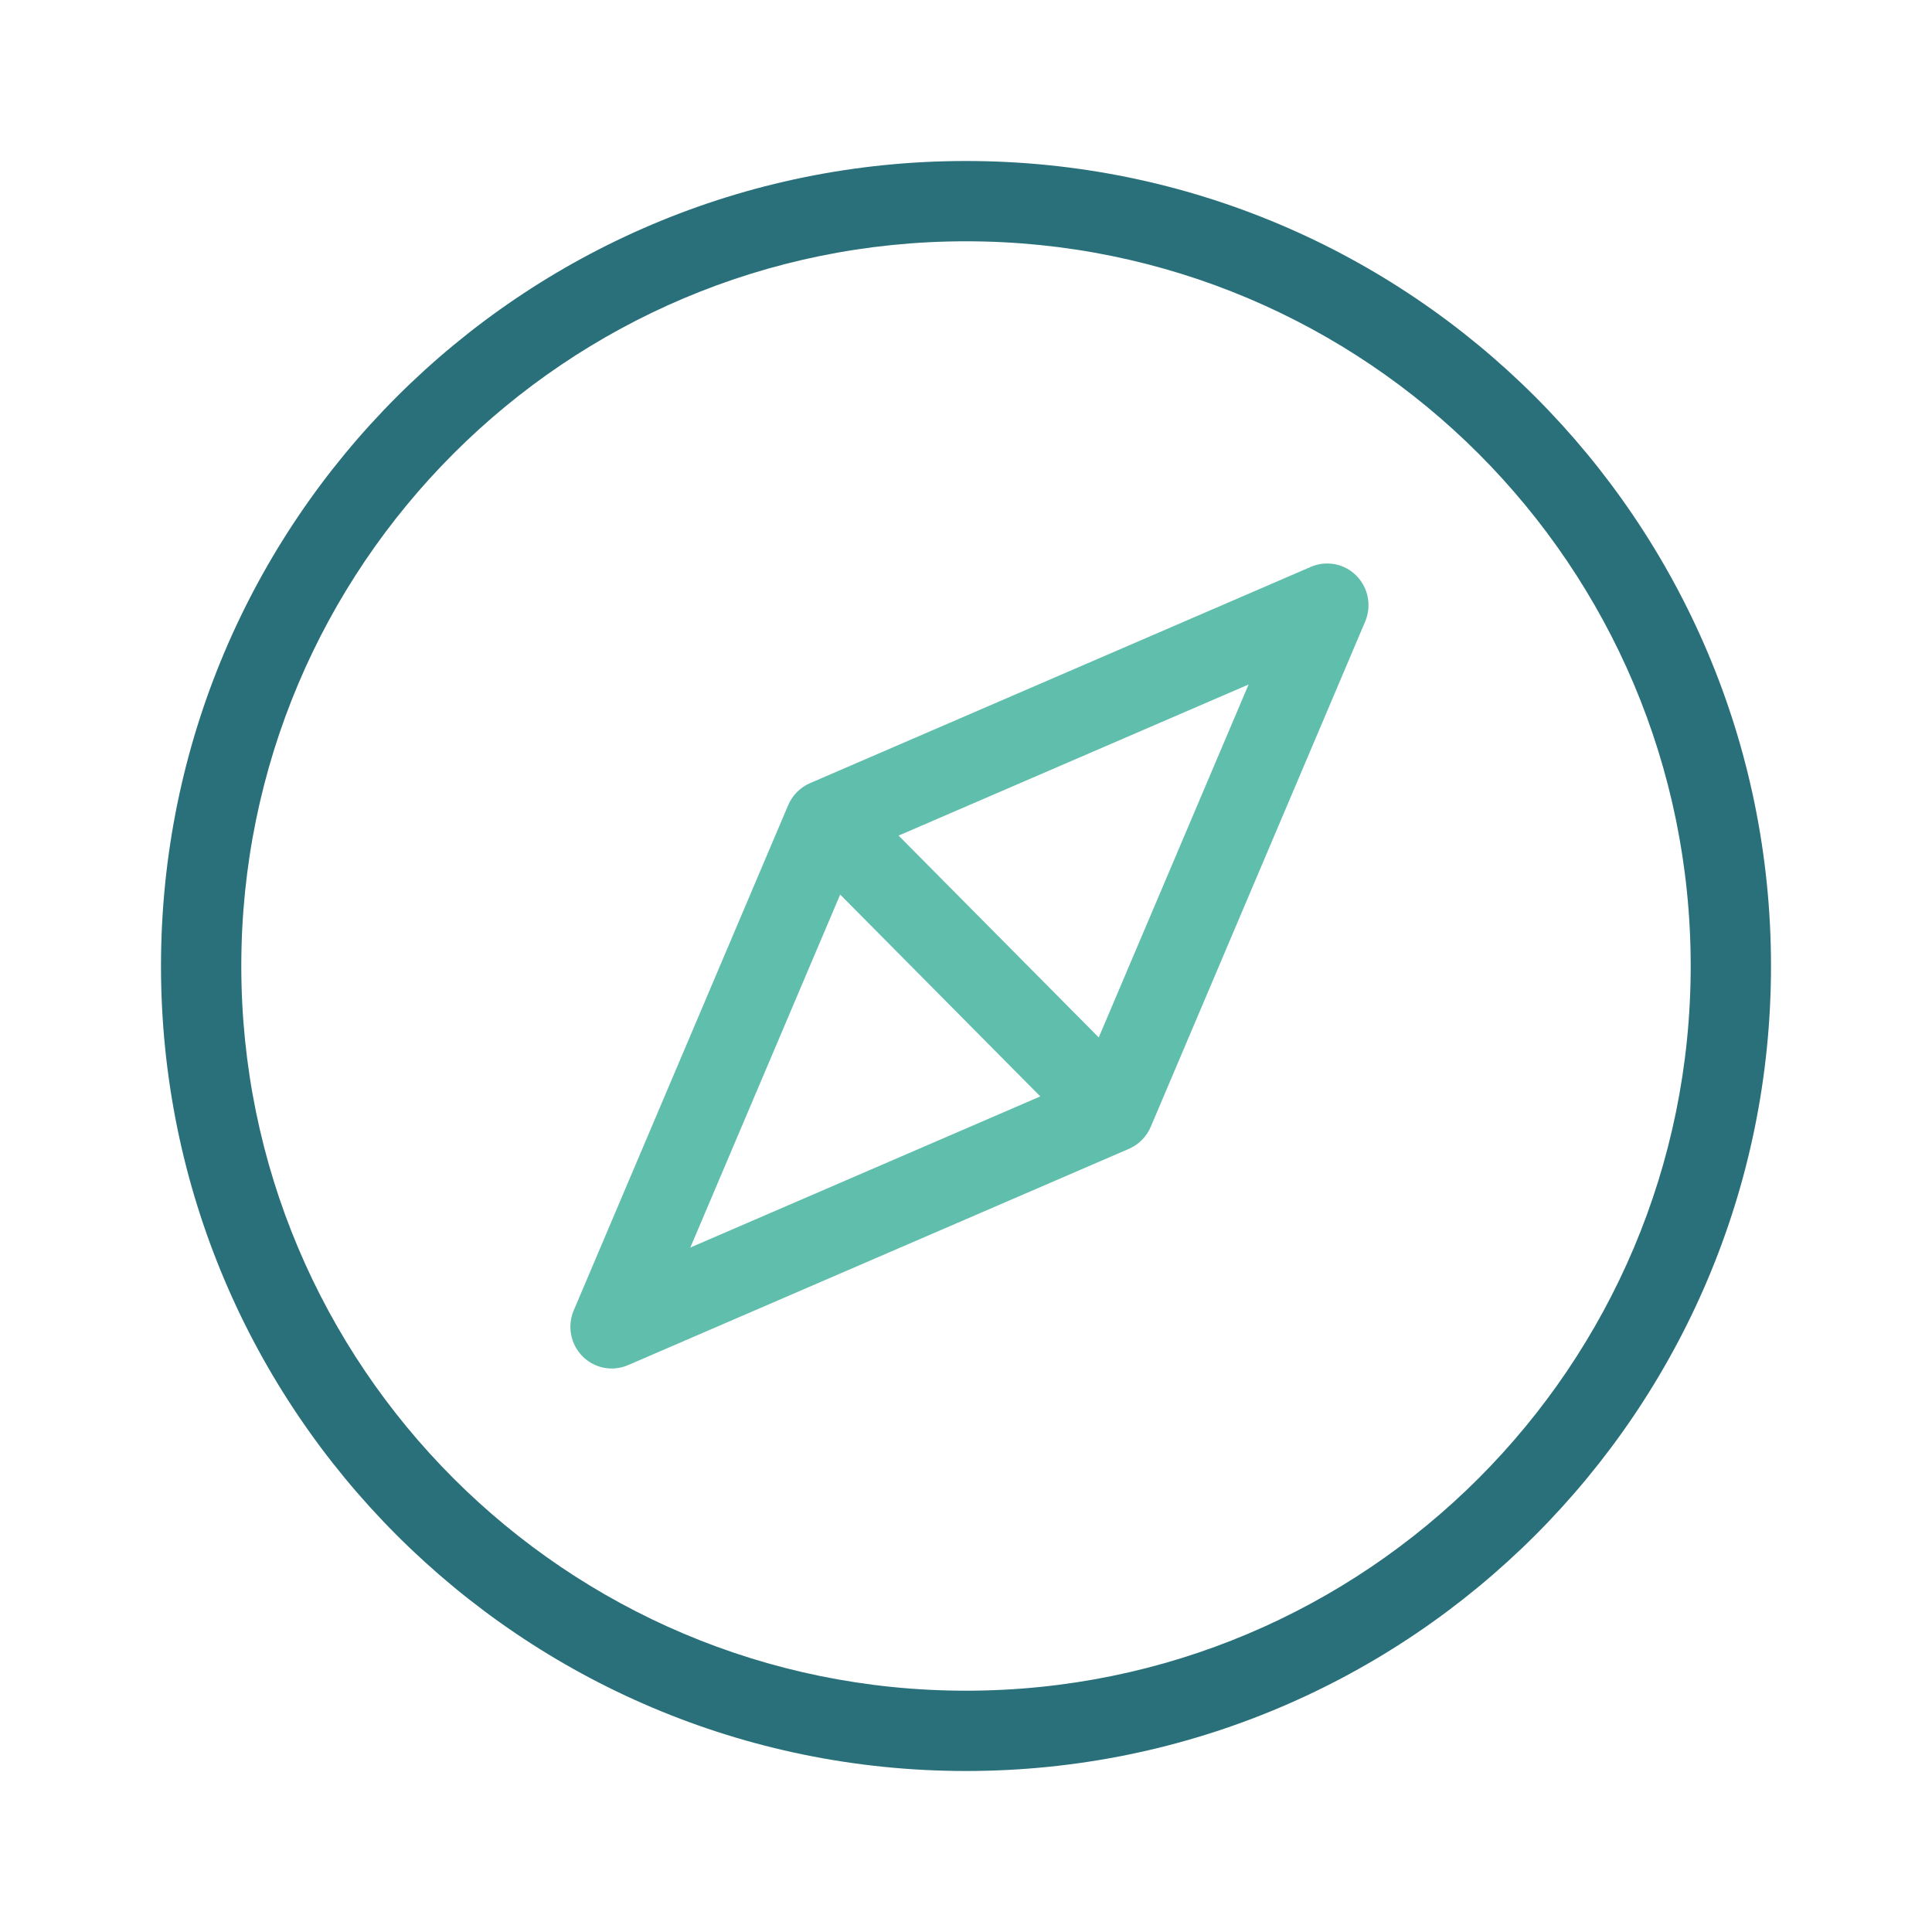
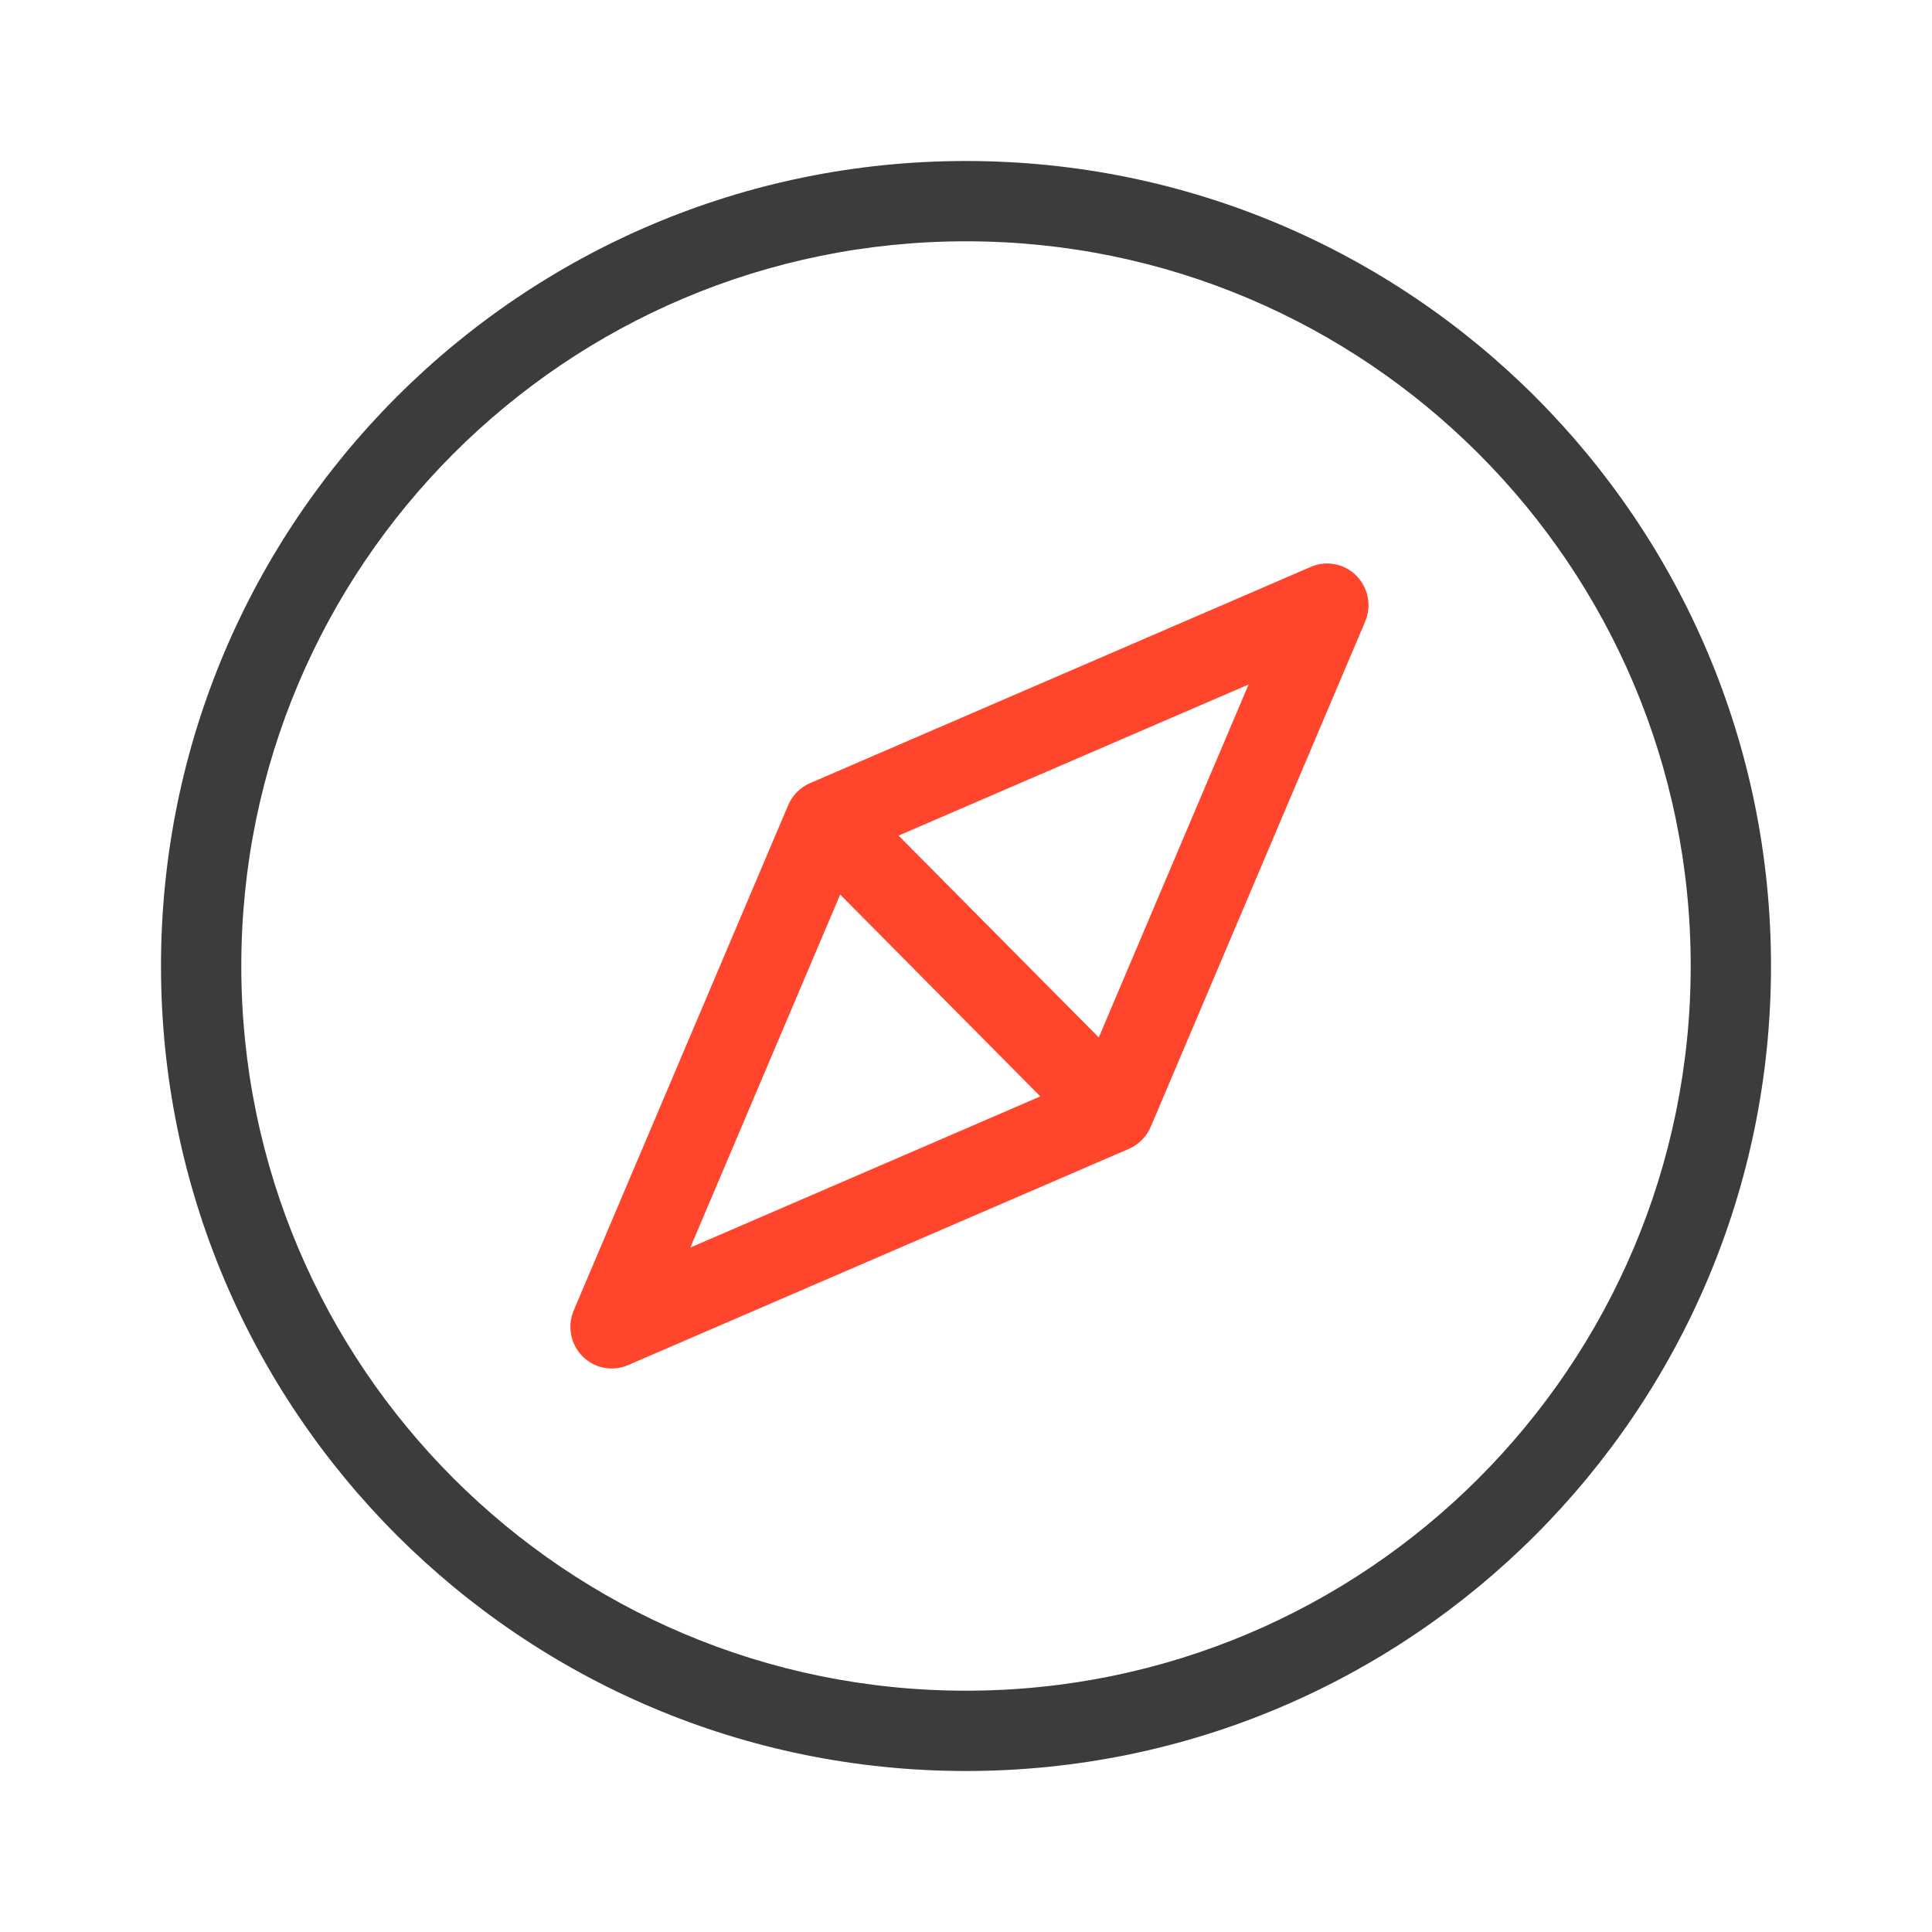
<svg xmlns="http://www.w3.org/2000/svg" width="48" height="48" fill="none" viewBox="0 0 48 48">
  <g fill-rule="evenodd" class="explore" clip-rule="evenodd">
-     <path fill="#29707A" d="M24 5.995C14.056 5.995 5.995 14.056 5.995 24c0 9.944 8.061 18.005 18.005 18.005 9.944 0 18.005-8.061 18.005-18.005 0-9.944-8.061-18.005-18.005-18.005ZM4 24C4 12.954 12.954 4 24 4s20 8.954 20 20-8.954 20-20 20S4 35.046 4 24Z" class="primary" />
-     <path fill="#5FBEAC" d="M33.917 15.443c.165-.389.079-.84-.218-1.14a1.02 1.02 0 0 0-1.13-.22l-12.446 5.375a1.036 1.036 0 0 0-.547.561l-5.322 12.538c-.165.389-.079.84.218 1.14.297.299.744.386 1.13.22l12.447-5.375c.25-.109.445-.312.547-.561l5.321-12.538Zm-13.044 6.781 4.973 5.016-8.695 3.755 3.723-8.77Zm6.425 3.552 3.723-8.77-8.696 3.754 4.973 5.015Z" class="secondary" />
+     <path fill="#3D3C3C" d="M24 5.995C14.056 5.995 5.995 14.056 5.995 24c0 9.944 8.061 18.005 18.005 18.005 9.944 0 18.005-8.061 18.005-18.005 0-9.944-8.061-18.005-18.005-18.005ZM4 24C4 12.954 12.954 4 24 4s20 8.954 20 20-8.954 20-20 20S4 35.046 4 24Z" class="primary" />
+     <path fill="#FF462D" d="M33.917 15.443c.165-.389.079-.84-.218-1.14a1.02 1.02 0 0 0-1.13-.22l-12.446 5.375a1.036 1.036 0 0 0-.547.561l-5.322 12.538c-.165.389-.079.84.218 1.14.297.299.744.386 1.13.22l12.447-5.375c.25-.109.445-.312.547-.561l5.321-12.538Zm-13.044 6.781 4.973 5.016-8.695 3.755 3.723-8.77Zm6.425 3.552 3.723-8.77-8.696 3.754 4.973 5.015Z" class="secondary" />
  </g>
</svg>
